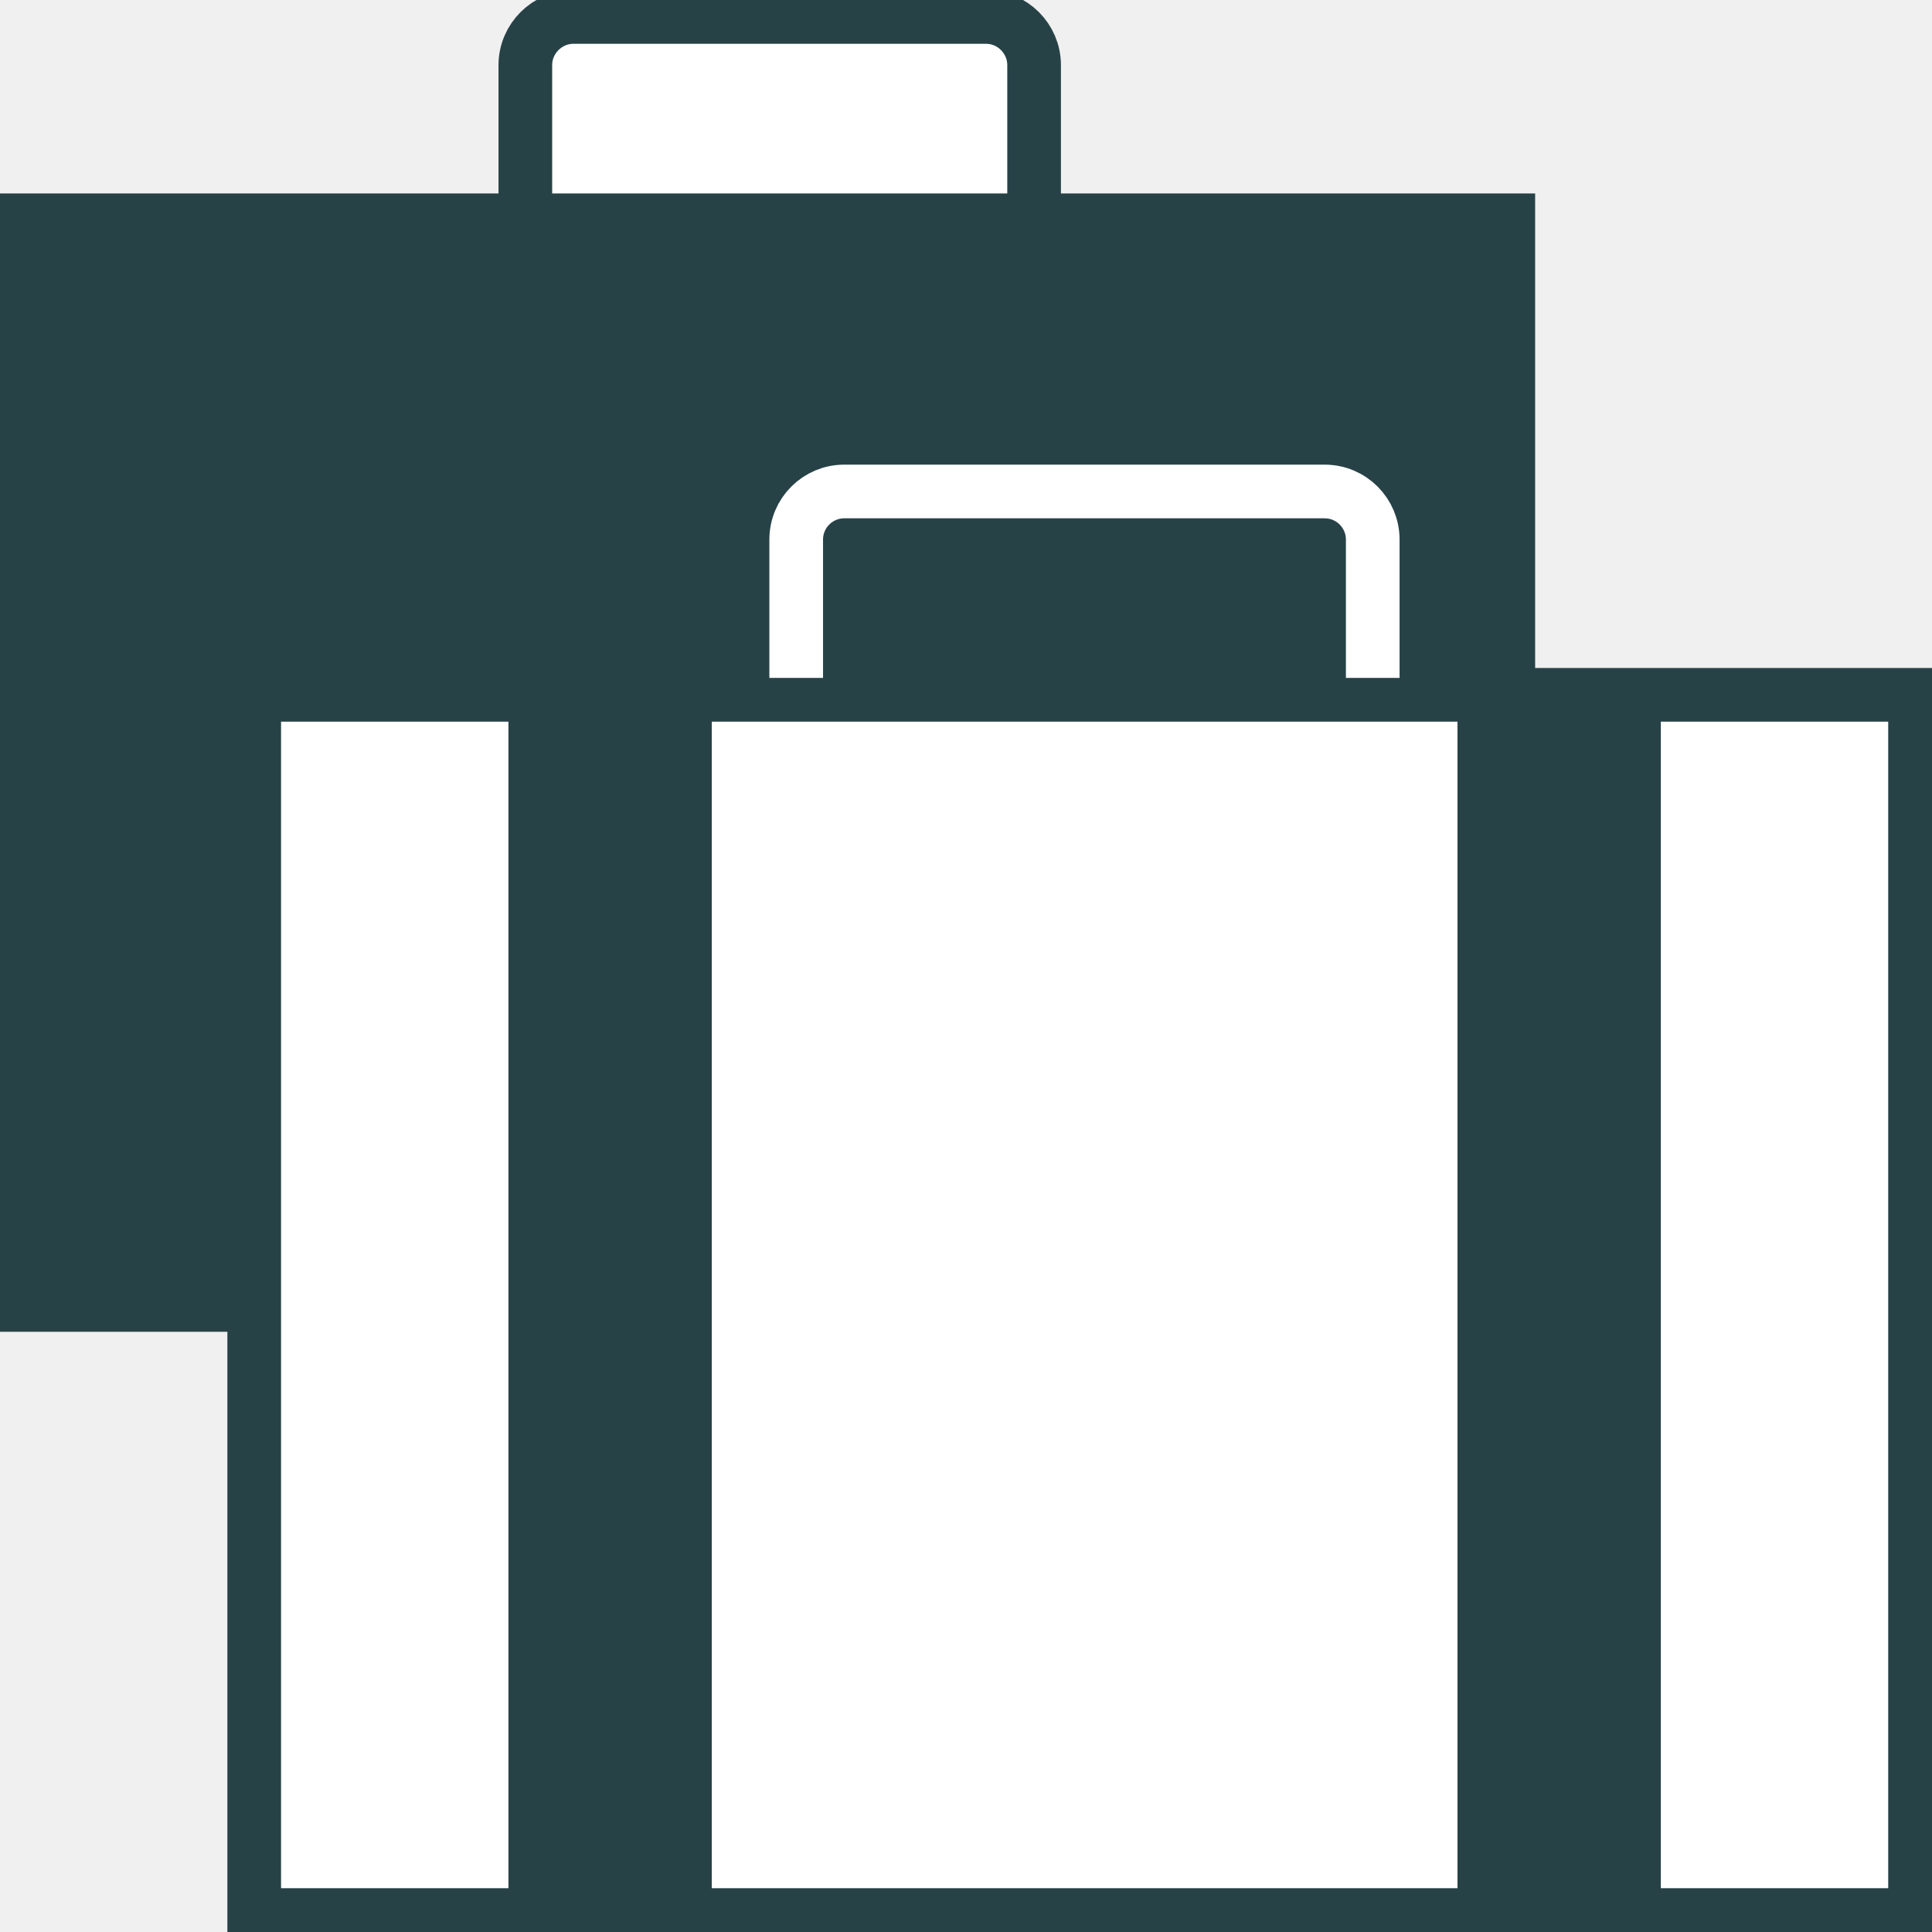
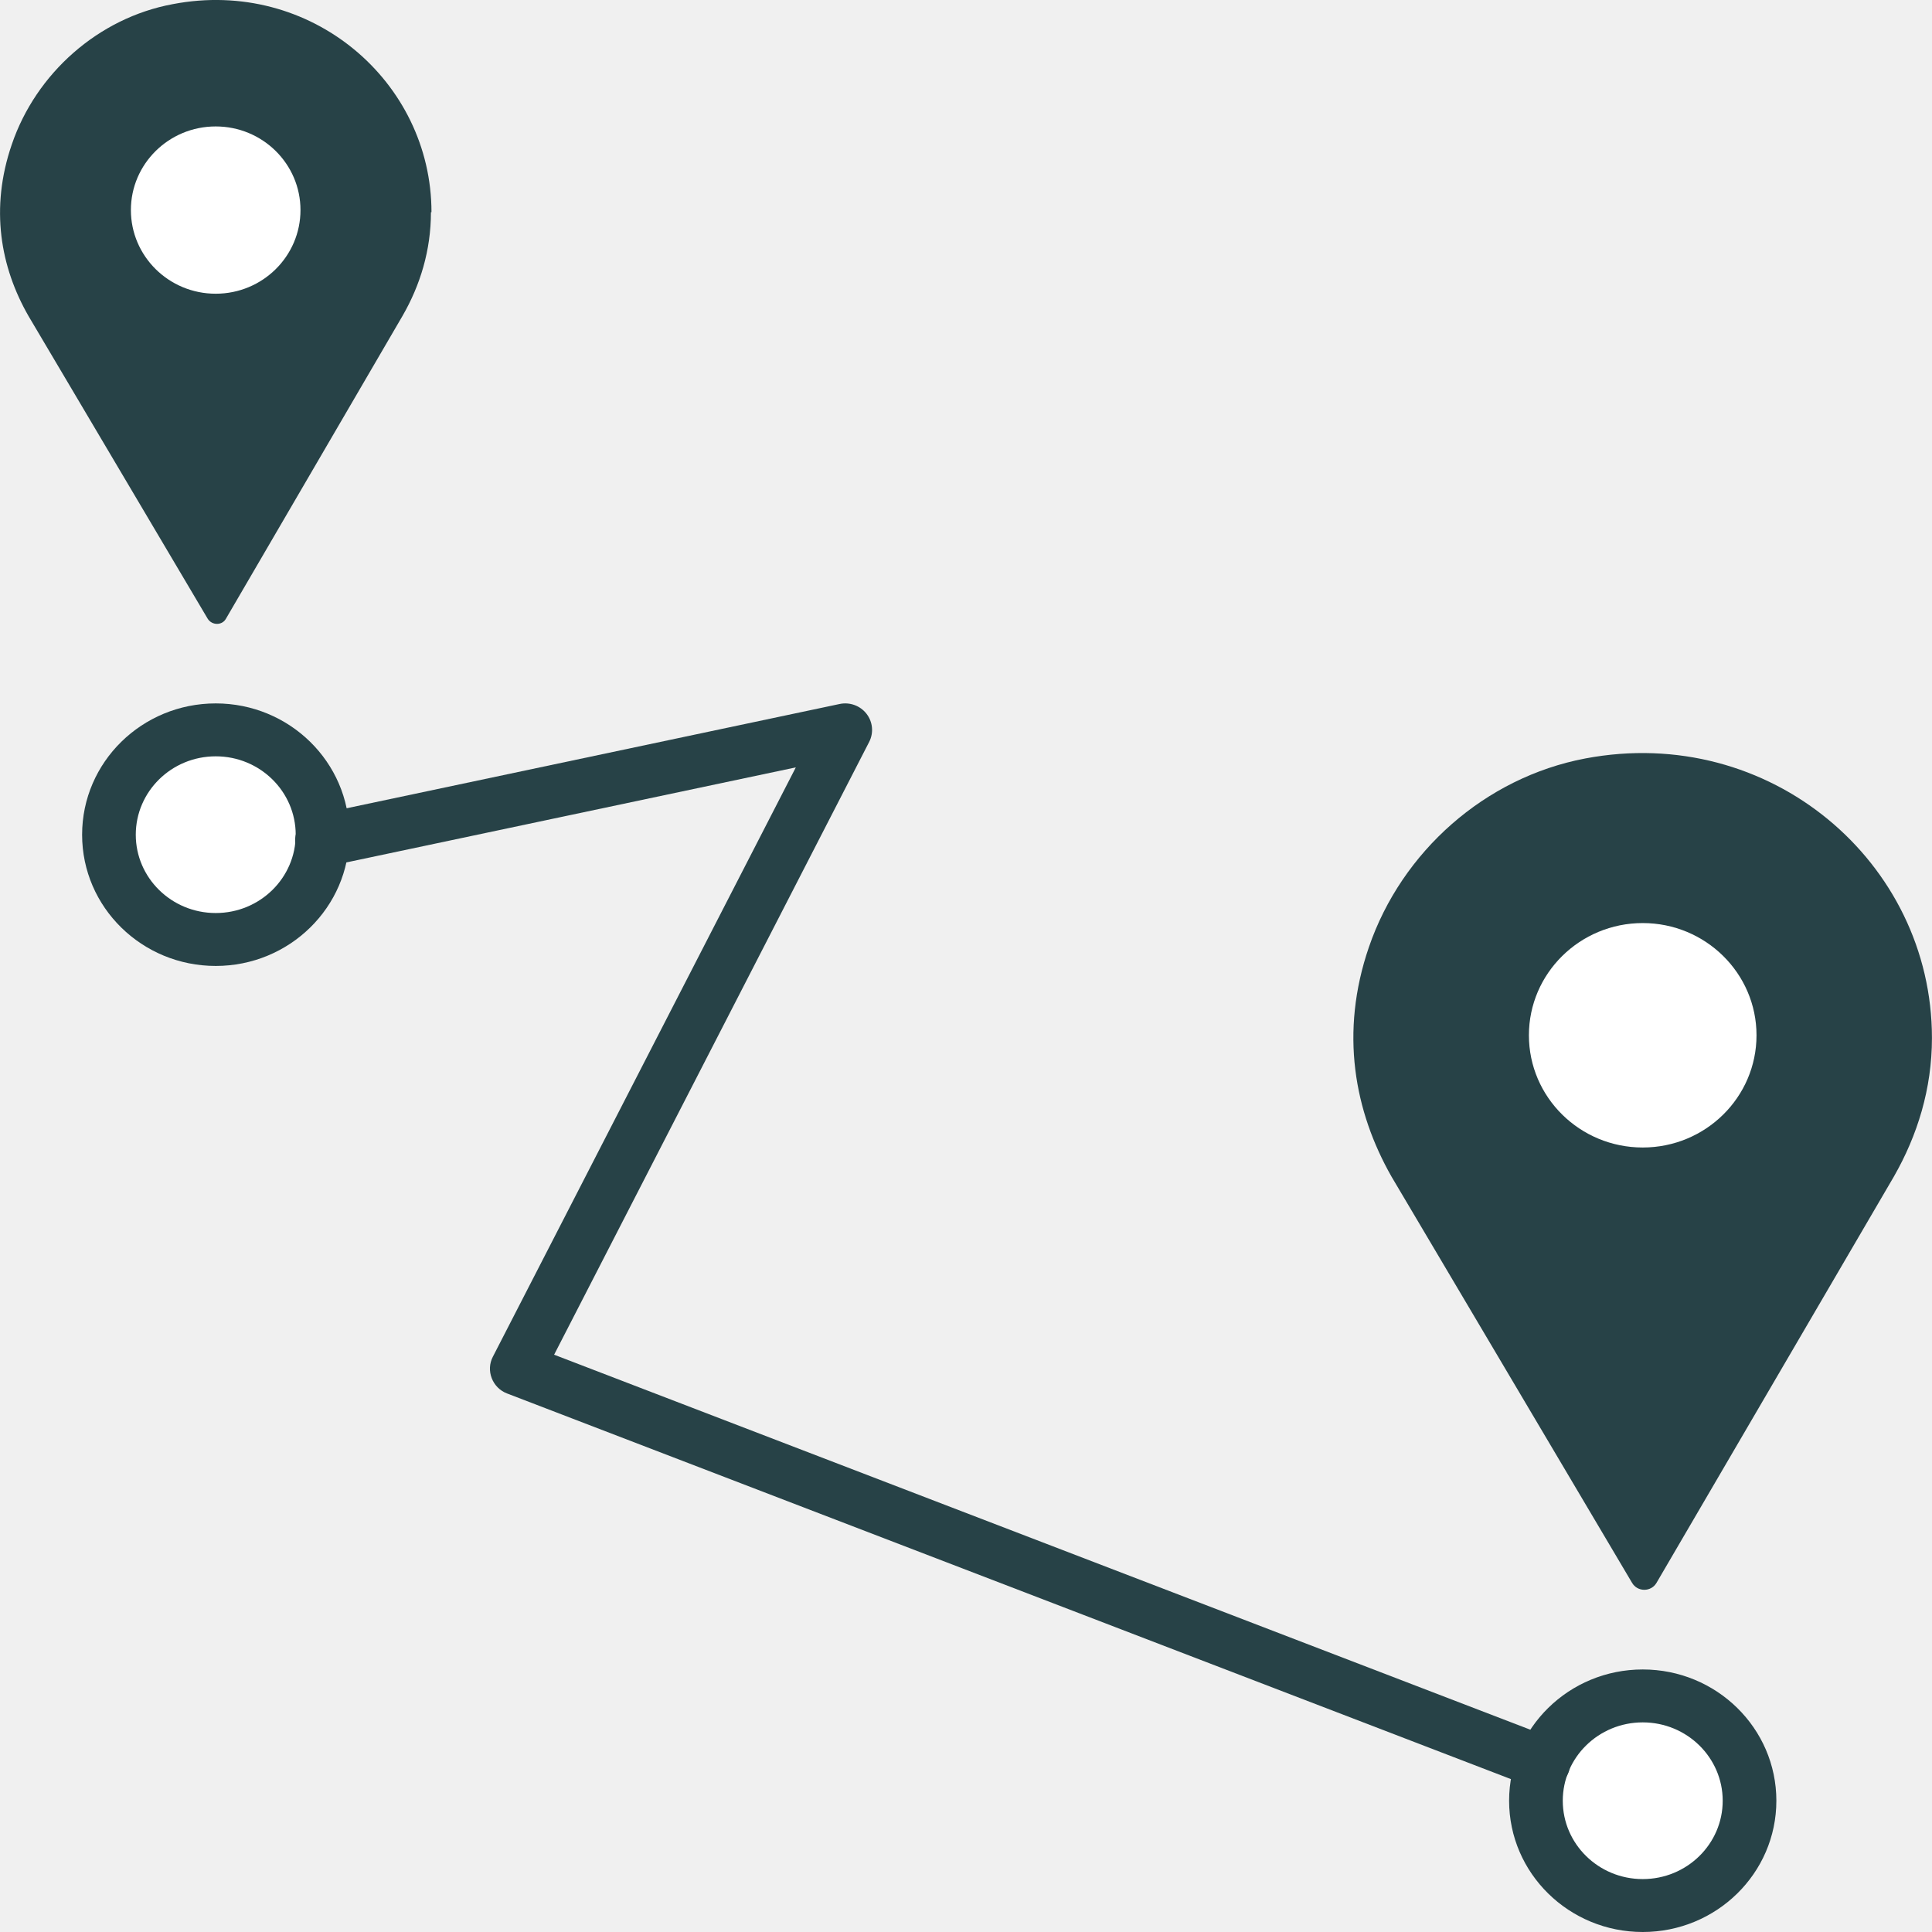
<svg xmlns="http://www.w3.org/2000/svg" width="36" height="36" viewBox="0 0 36 36" fill="none">
  <g clip-path="url(#clip0_8826_1700)">
-     <path d="M28.105 4.105H0.316V24.316H28.105V4.105Z" fill="#274247" stroke="#274247" stroke-miterlimit="10" />
-     <path d="M10.686 0.316H18.372C18.865 0.316 19.269 0.72 19.269 1.213V4.105H9.789V1.213C9.789 0.72 10.194 0.316 10.686 0.316Z" fill="white" stroke="#274247" stroke-miterlimit="10" />
-     <path d="M35.684 12.947H4.737V35.684H35.684V12.947Z" fill="white" stroke="#274247" stroke-miterlimit="10" />
-     <path d="M13.263 13.263H9.474V35.368H13.263V13.263Z" fill="#274247" />
-     <path d="M30.947 13.263H27.158V35.368H30.947V13.263Z" fill="#274247" />
-     <path d="M25.579 12.632V10.055C25.579 9.562 25.181 9.158 24.682 9.158H15.732C15.24 9.158 14.836 9.556 14.836 10.055V12.632" stroke="white" stroke-miterlimit="10" />
+     <path d="M8.04 3.954C8.04 1.517 5.79 -0.416 3.22 0.077C1.83 0.334 0.67 1.369 0.22 2.691C-0.19 3.885 0.01 4.979 0.53 5.887L3.87 11.529C3.95 11.657 4.14 11.657 4.21 11.529L7.5 5.887C7.83 5.315 8.03 4.664 8.03 3.954H8.04Z" fill="#274247" />
+     <path d="M4.019 5.473C4.892 5.473 5.599 4.775 5.599 3.914C5.599 3.054 4.892 2.356 4.019 2.356C3.147 2.356 2.439 3.054 2.439 3.914C2.439 4.775 3.147 5.473 4.019 5.473Z" fill="white" />
+     <path d="M4.02 17.506C5.119 17.506 6.01 16.632 6.01 15.553C6.01 14.475 5.119 13.6 4.02 13.6C2.92 13.6 2.03 14.475 2.03 15.553C2.03 16.632 2.92 17.506 4.02 17.506Z" fill="white" />
+     <path d="M5.51 15.554C5.51 14.75 4.845 14.093 4.02 14.093C3.194 14.093 2.53 14.75 2.53 15.554C2.53 16.357 3.195 17.013 4.02 17.013C4.845 17.013 5.51 16.357 5.51 15.554ZM6.51 15.554C6.51 16.907 5.392 17.999 4.02 17.999C2.647 17.999 1.53 16.907 1.53 15.554C1.53 14.2 2.647 13.107 4.02 13.107C5.392 13.107 6.51 14.2 6.51 15.554Z" fill="#274247" />
+     <path d="M30.61 35.507C31.709 35.507 32.6 34.633 32.6 33.554C32.6 32.475 31.709 31.601 30.61 31.601C29.511 31.601 28.62 32.475 28.62 33.554C28.62 34.633 29.511 35.507 30.61 35.507Z" fill="white" />
+     <path d="M32.1 33.554C32.1 32.751 31.435 32.094 30.61 32.094C29.785 32.094 29.12 32.751 29.12 33.554C29.12 34.358 29.785 35.014 30.61 35.014C31.435 35.014 32.1 34.358 32.1 33.554ZM33.1 33.554C33.1 34.907 31.982 36 30.61 36C29.237 36 28.12 34.907 28.12 33.554C28.12 32.201 29.237 31.108 30.61 31.108C31.983 31.108 33.1 32.201 33.1 33.554Z" fill="#274247" />
+     <path d="M15.645 13.118C15.833 13.078 16.029 13.149 16.146 13.3C16.263 13.45 16.283 13.654 16.196 13.824L10.325 25.243L28.941 32.394C29.198 32.492 29.325 32.779 29.225 33.032C29.125 33.286 28.835 33.412 28.578 33.314L9.448 25.965C9.316 25.915 9.213 25.811 9.163 25.681C9.112 25.551 9.119 25.406 9.183 25.282L14.829 14.299L6.104 16.144C5.834 16.201 5.568 16.031 5.51 15.764C5.453 15.498 5.625 15.237 5.895 15.18L15.645 13.118Z" fill="#274247" />
+     <path d="M35.999 19.341C35.999 16.066 32.979 13.482 29.539 14.133C27.669 14.488 26.119 15.869 25.509 17.644C24.959 19.242 25.239 20.712 25.929 21.925L30.409 29.49C30.509 29.668 30.769 29.668 30.869 29.49L35.289 21.925C35.729 21.156 35.999 20.288 35.999 19.341Z" fill="#274247" />
+     <path d="M30.61 21.382C31.78 21.382 32.73 20.446 32.73 19.291C32.73 18.137 31.78 17.2 30.61 17.2C29.439 17.2 28.489 18.137 28.489 19.291C28.489 20.446 29.439 21.382 30.61 21.382Z" fill="white" />
  </g>
  <defs>
    <clipPath id="clip0_8826_1700">
      <rect width="36" height="36" fill="white" />
    </clipPath>
  </defs>
</svg>
